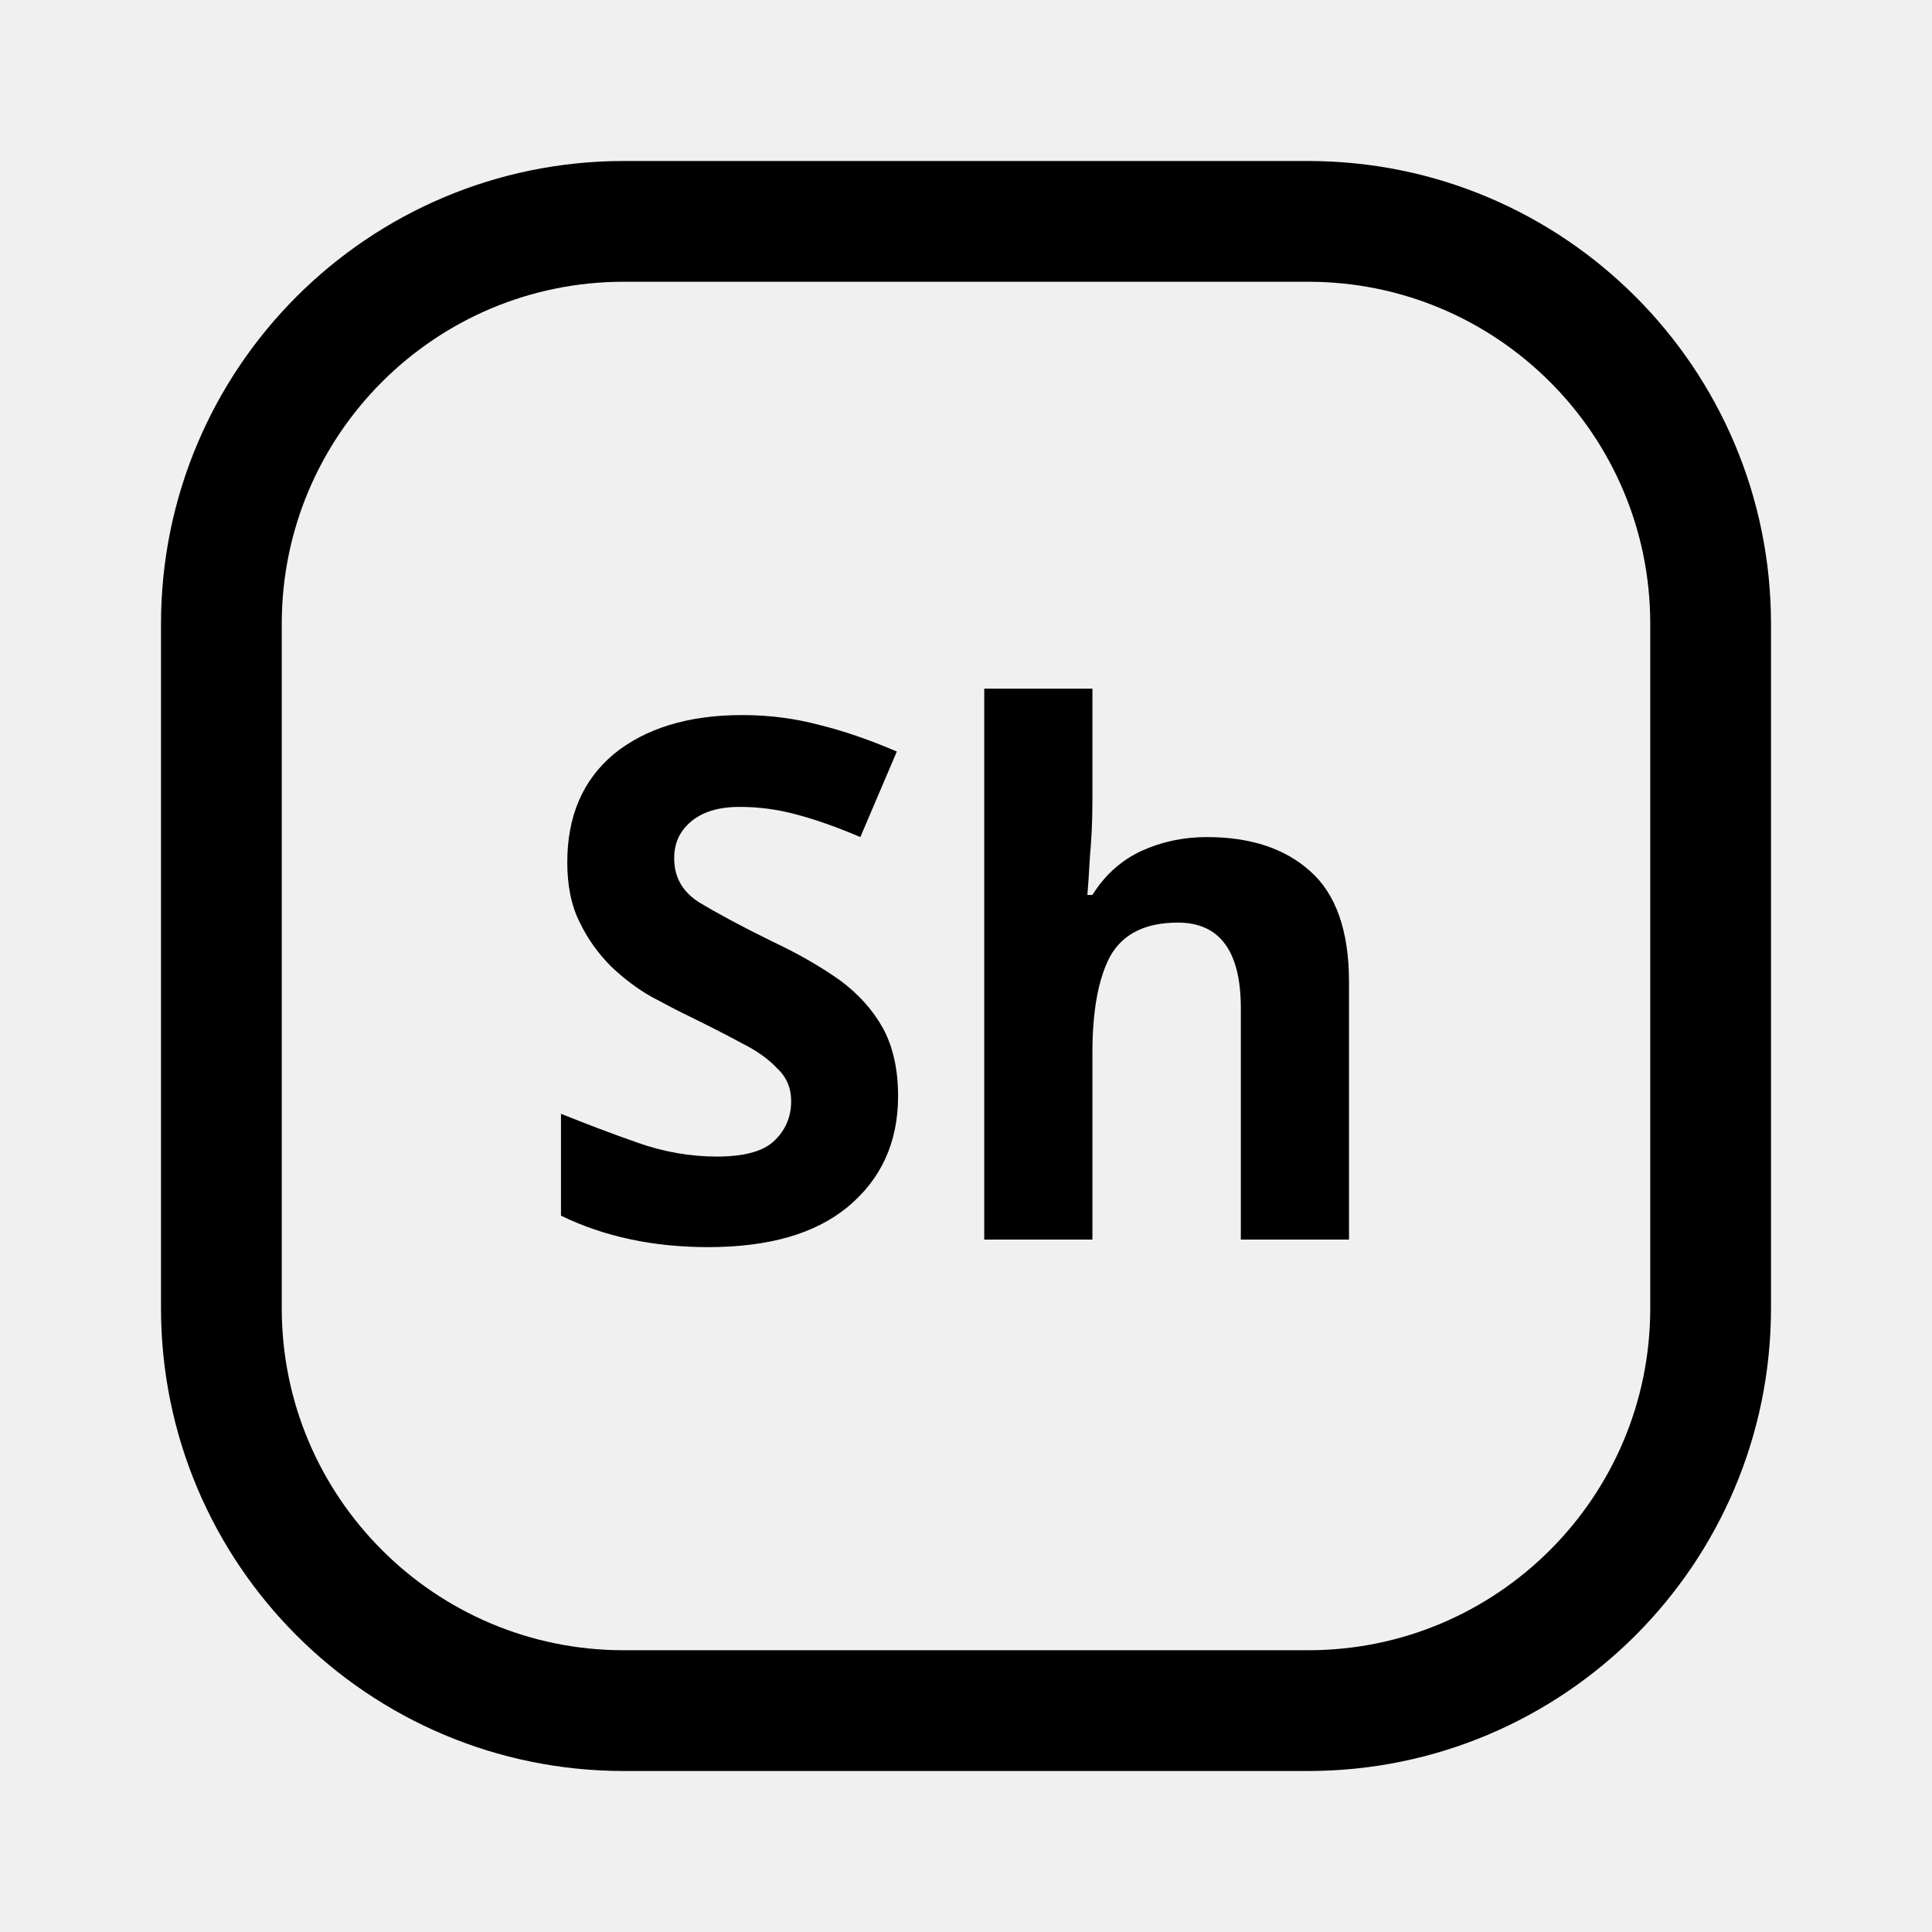
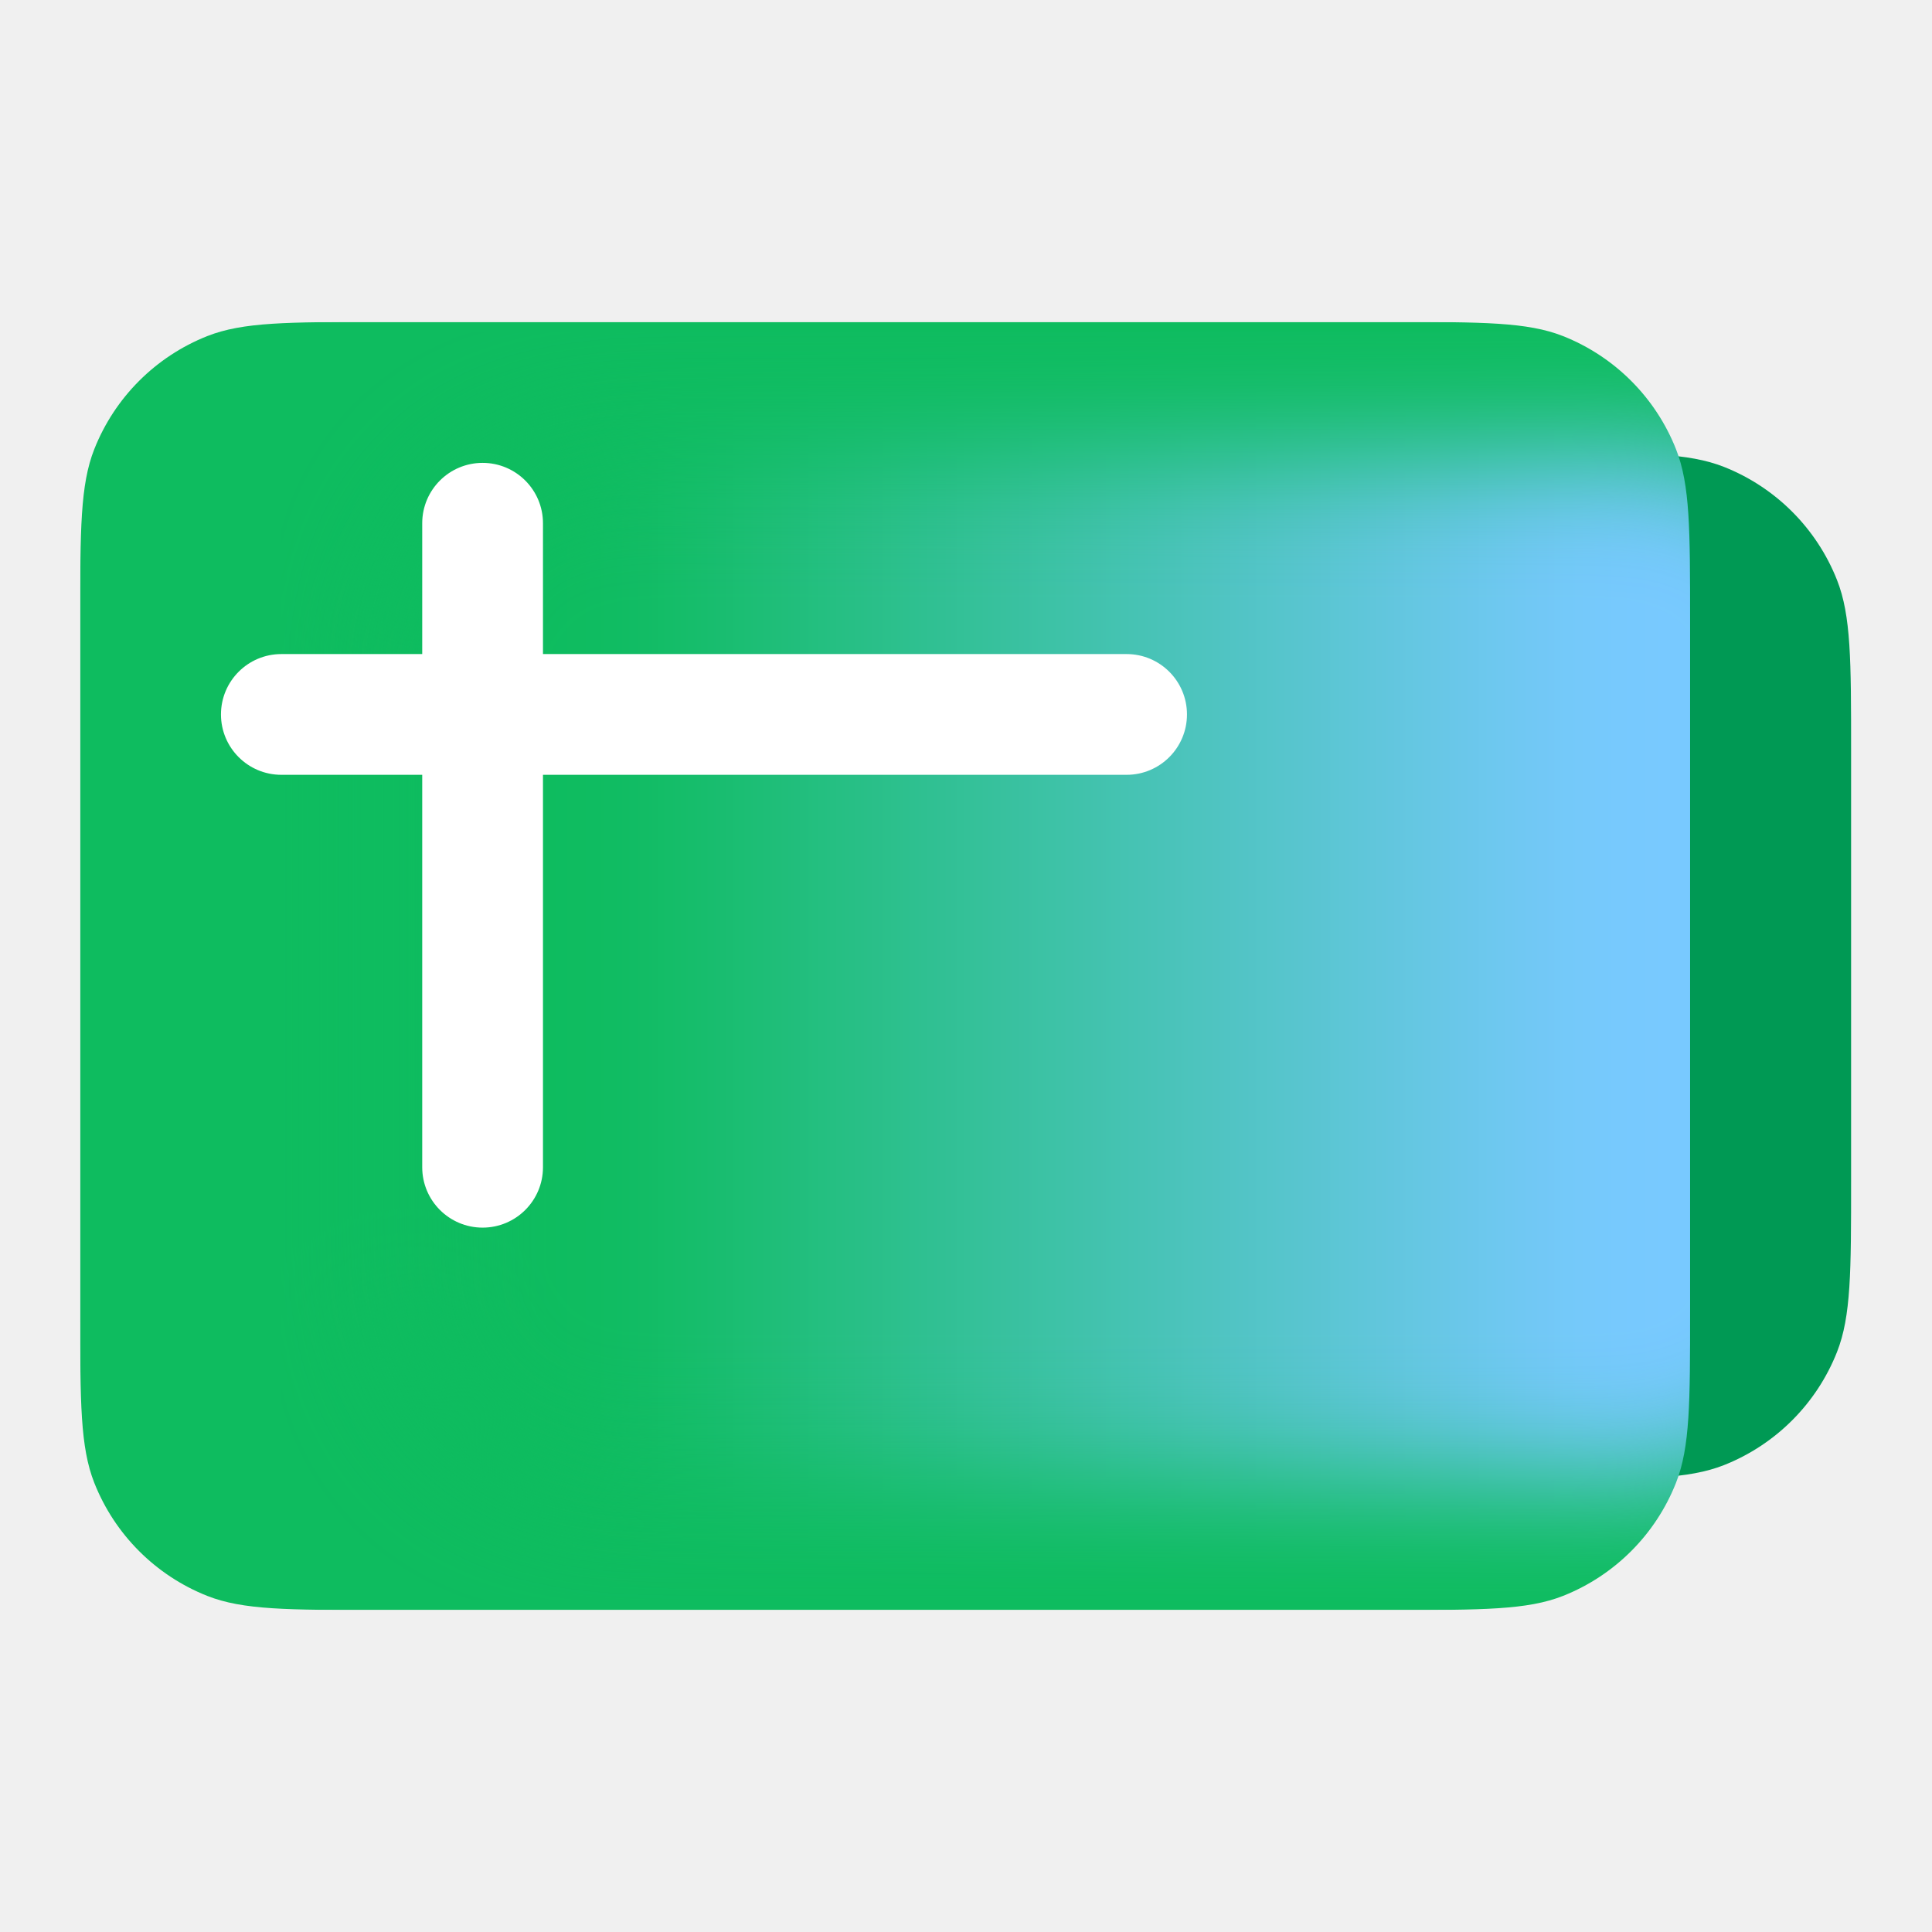
- <svg xmlns="http://www.w3.org/2000/svg" viewBox="0 0 24 24" aria-hidden="true">
-   <rect x="2.75" y="2.75" width="18.5" height="18.5" rx="5" fill="none" stroke="currentColor" stroke-width="1.5" />
-   <text x="12" y="15.4" text-anchor="middle" font-family="Manrope, system-ui, sans-serif" font-size="9" font-weight="700" fill="currentColor">Sh</text>
+ <svg xmlns="http://www.w3.org/2000/svg" width="192" height="192" fill="none" viewBox="0 0 192 192">
+   <path fill="#009954" d="M183.96 117.4c0 8.94 0 13.41-1.4 16.96a20 20 0 0 1-11.23 11.24c-3.55 1.4-8.02 1.4-16.97 1.4h-60.8c-8.94 0-13.41 0-16.96-1.4a20 20 0 0 1-11.23-11.24c-1.4-3.55-1.4-8.02-1.4-16.96V74.6c0-8.94 0-13.42 1.4-16.96A20 20 0 0 1 76.6 46.4C80.15 45 84.62 45 93.56 45h60.8c8.95 0 13.42 0 16.97 1.4a20 20 0 0 1 11.23 11.24c1.4 3.54 1.4 8.02 1.4 16.96z" />
+   <mask id="a" width="161" height="128" x="7" y="32" maskUnits="userSpaceOnUse" style="mask-type:alpha">
+     <path fill="#0ebc5f" d="M167.96 130.4c0 8.94 0 13.41-1.4 16.96a20 20 0 0 1-11.23 11.24c-3.55 1.4-8.02 1.4-16.97 1.4H37.56c-8.94 0-13.41 0-16.96-1.4a20 20 0 0 1-11.23-11.24c-1.4-3.55-1.4-8.02-1.4-16.96V61.6c0-8.94 0-13.42 1.4-16.96A20 20 0 0 1 20.6 33.4C24.15 32 28.62 32 37.56 32h100.8c8.95 0 13.42 0 16.97 1.4a20 20 0 0 1 11.23 11.24c1.4 3.54 1.4 8.02 1.4 16.96z" />
+   </mask>
+   <g mask="url(#a)">
+     <path fill="#0ebc5f" d="M167.96 160h-160V32h160z" />
+     <g filter="url(#b)">
+       <path fill="url(#c)" d="M183.96 65a20 20 0 0 0-20-20h-104a20 20 0 0 0-20 20v62a20 20 0 0 0 20 20h104a20 20 0 0 0 20-20z" />
+     </g>
+   </g>
+   <path fill="#fff" d="M47.96 122a6 6 0 0 1-6-6V77h-14a6 6 0 0 1 0-12h14V52a6 6 0 0 1 12 0v13h58a6 6 0 1 1 0 12h-58v39a6 6 0 0 1-6 6" />
+   <defs>
+     <linearGradient id="c" x1="61.73" x2="163.21" y1="88.31" y2="88.31" gradientUnits="userSpaceOnUse">
+       <stop stop-color="#0ebc5f" />
+       <stop offset=".95" stop-color="#78c9ff" />
+     </linearGradient>
+     <filter id="b" width="168" height="126" x="27.96" y="33" color-interpolation-filters="sRGB" filterUnits="userSpaceOnUse">
+       <feFlood flood-opacity="0" result="BackgroundImageFix" />
+       <feBlend in="SourceGraphic" in2="BackgroundImageFix" result="shape" />
+       <feGaussianBlur result="effect1_foregroundBlur_2015_872" stdDeviation="6" />
+     </filter>
+   </defs>
</svg>
